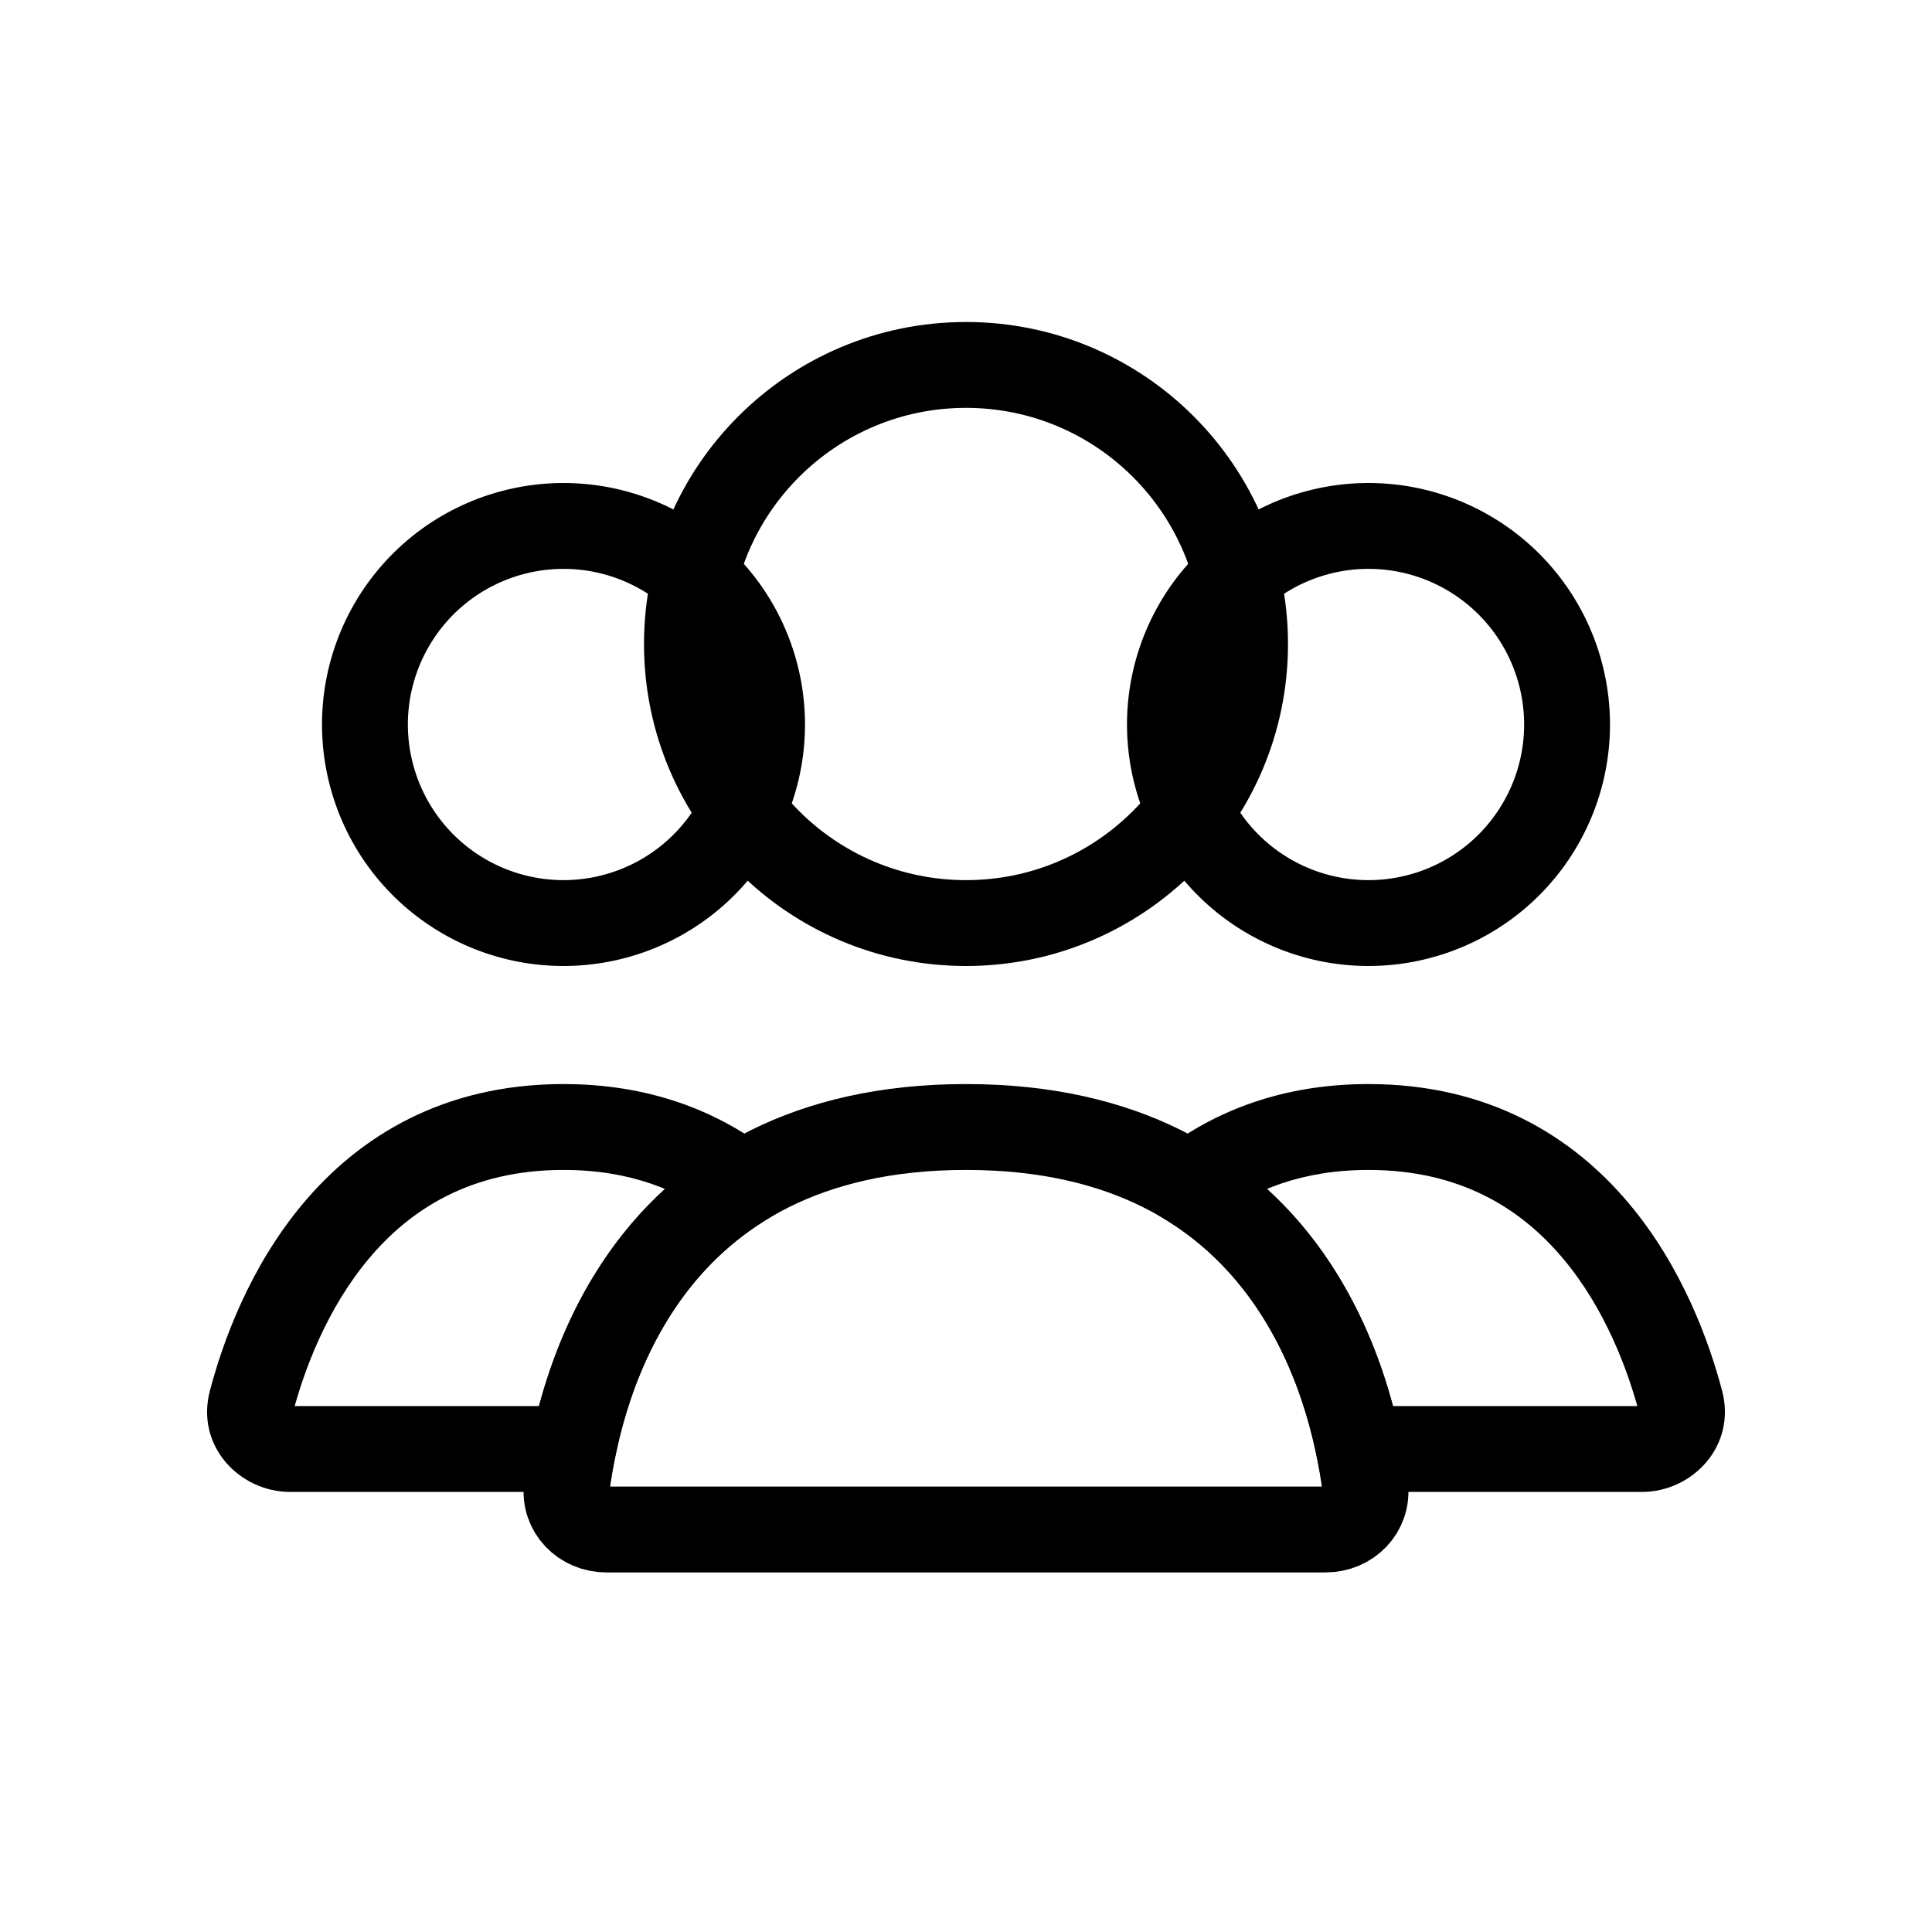
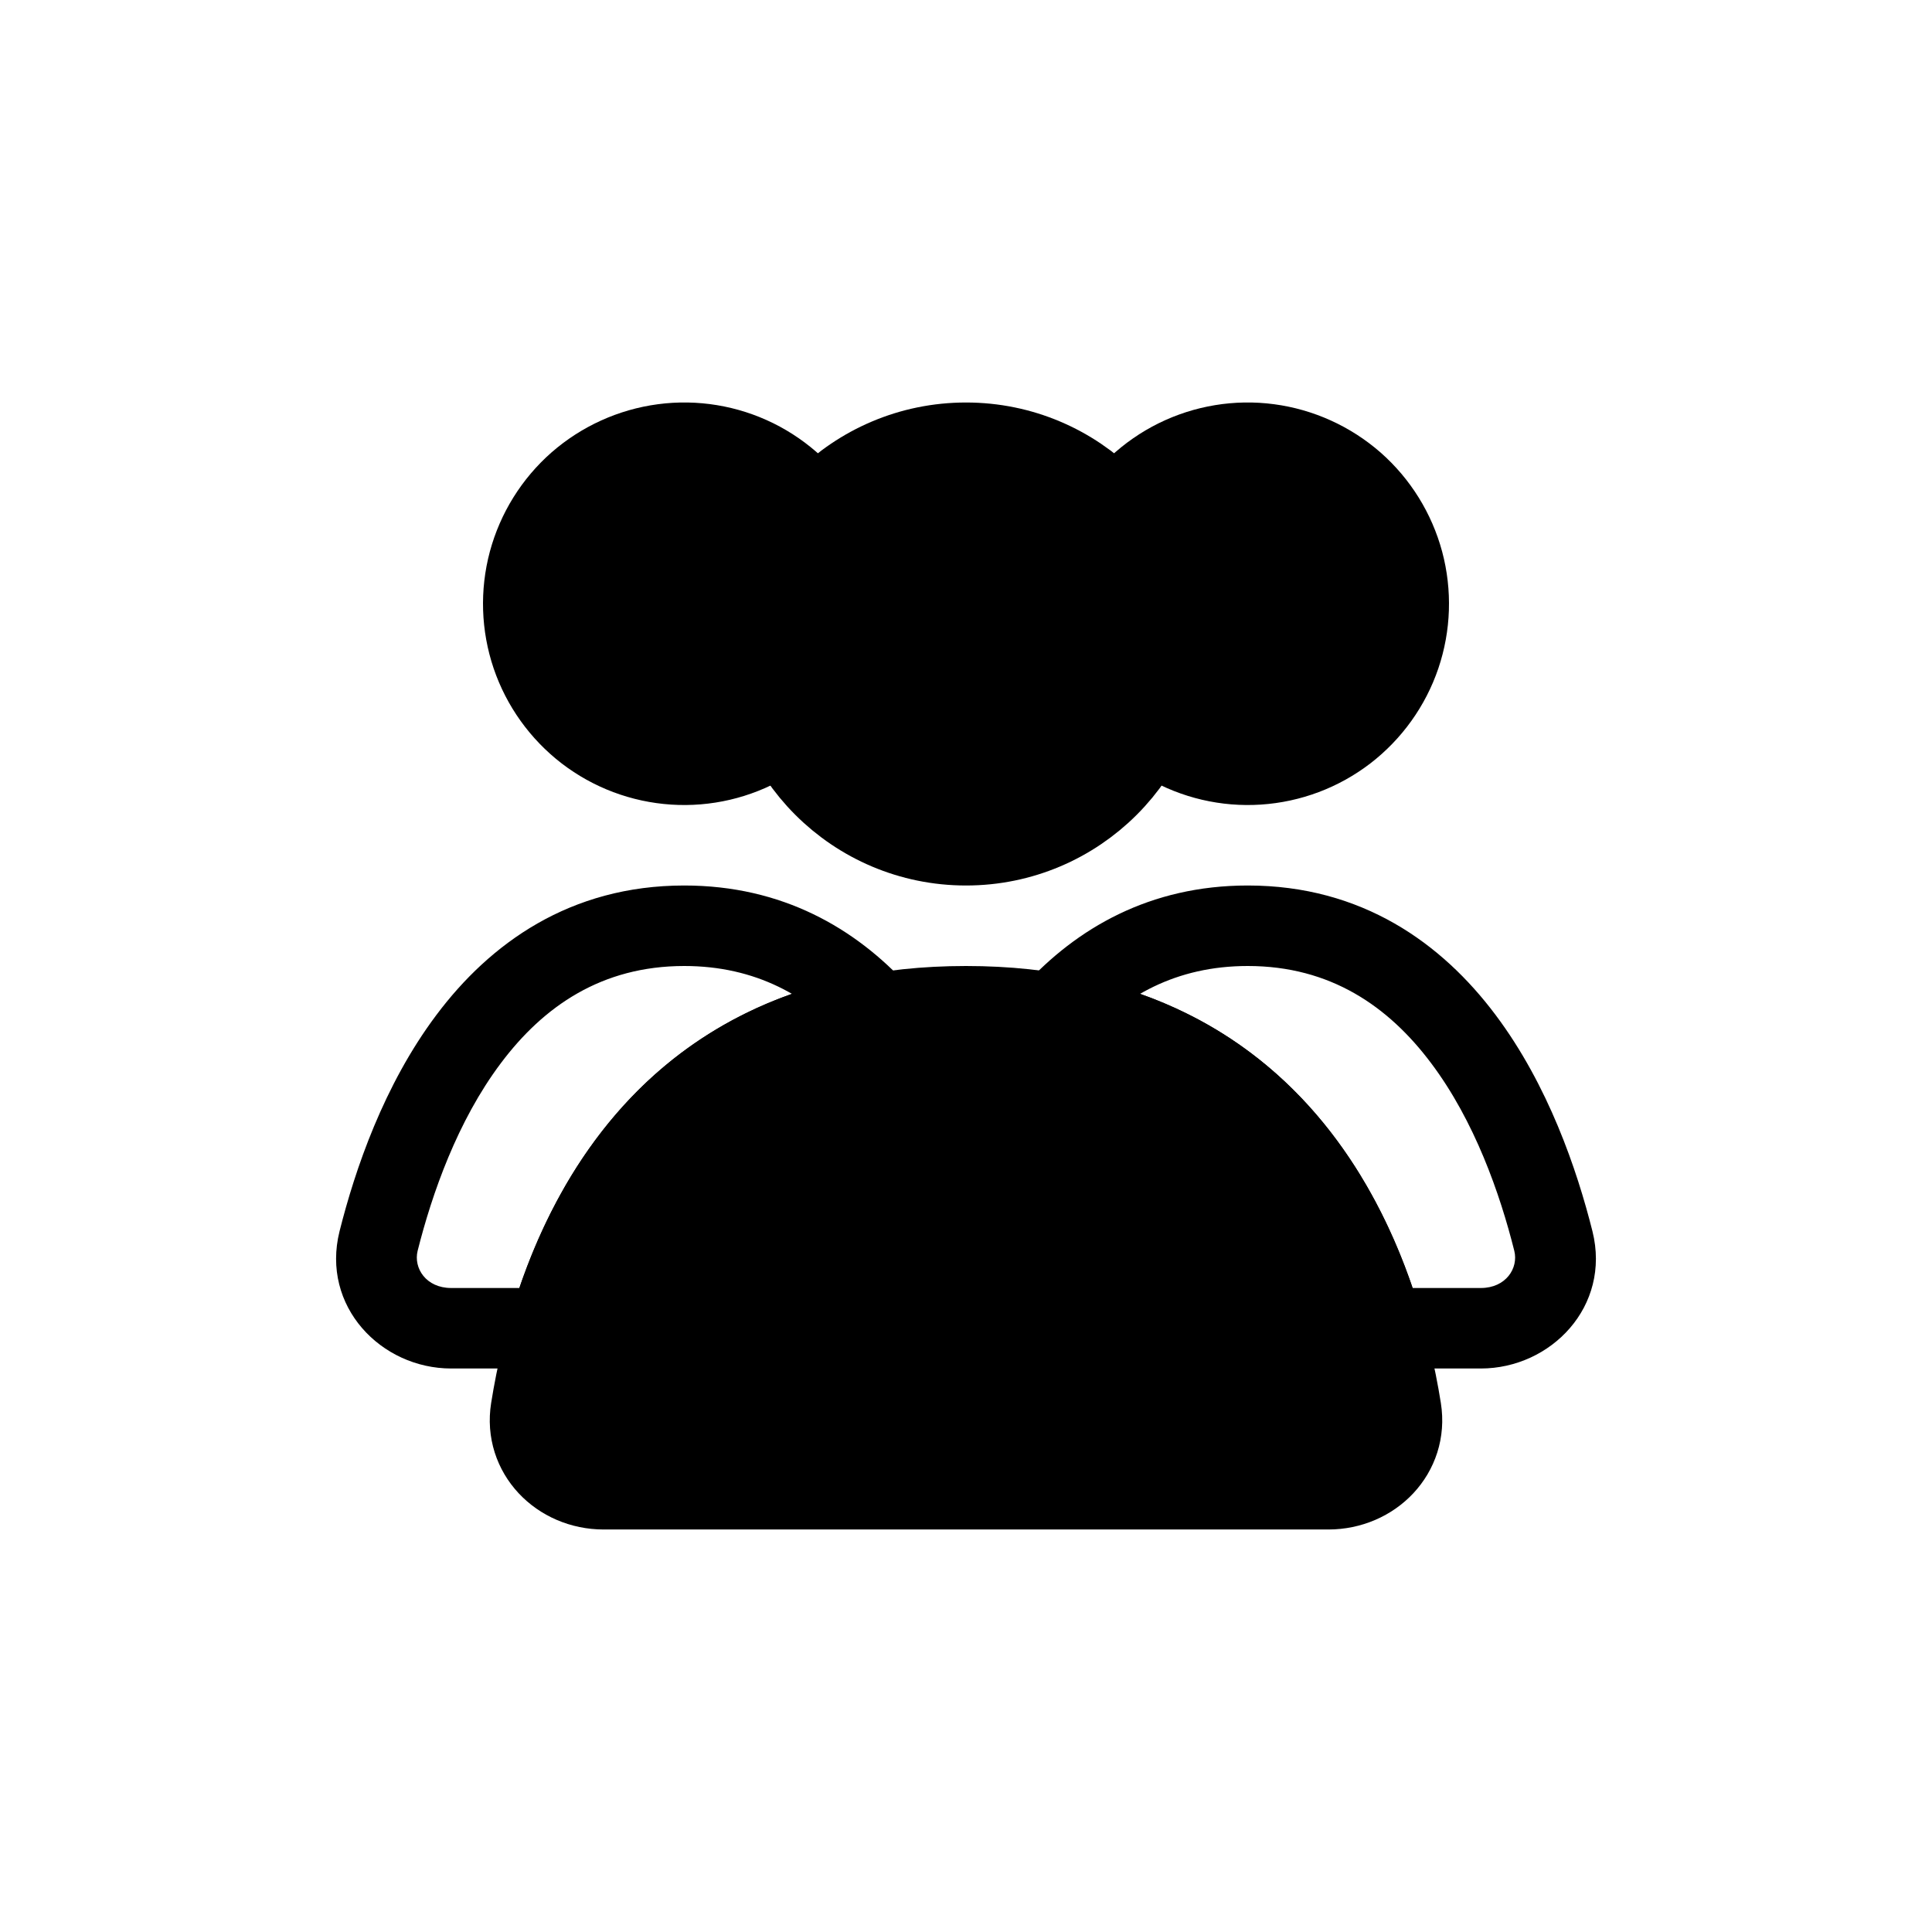
- <svg xmlns="http://www.w3.org/2000/svg" width="45" height="45" viewBox="0 0 45 45" fill="none">
-   <circle cx="22.5" cy="15" r="6.5" stroke="black" stroke-width="2" stroke-linecap="round" />
-   <path d="M27.87 14.562C28.483 13.5 29.493 12.725 30.678 12.408C31.863 12.09 33.125 12.256 34.188 12.87C35.25 13.483 36.025 14.493 36.342 15.678C36.66 16.863 36.494 18.125 35.88 19.188C35.267 20.25 34.257 21.025 33.072 21.342C31.887 21.66 30.625 21.494 29.562 20.88C28.5 20.267 27.725 19.257 27.408 18.072C27.09 16.887 27.256 15.625 27.87 14.562L27.87 14.562Z" stroke="black" stroke-width="2" />
-   <path d="M9.12 14.562C9.733 13.5 10.743 12.725 11.928 12.408C13.113 12.09 14.375 12.256 15.438 12.87C16.5 13.483 17.275 14.493 17.592 15.678C17.91 16.863 17.744 18.125 17.13 19.188C16.517 20.25 15.507 21.025 14.322 21.342C13.137 21.66 11.875 21.494 10.812 20.88C9.75 20.267 8.975 19.257 8.658 18.072C8.34 16.887 8.506 15.625 9.12 14.562L9.12 14.562Z" stroke="black" stroke-width="2" />
-   <path d="M31.653 33.75L30.673 33.947L30.834 34.75H31.653V33.75ZM39.144 32.644L38.177 32.9V32.9L39.144 32.644ZM27.714 27.582L27.109 26.786L25.953 27.664L27.186 28.431L27.714 27.582ZM38.242 32.75H31.653V34.75H38.242V32.75ZM38.177 32.9C38.174 32.889 38.171 32.865 38.178 32.837C38.184 32.81 38.196 32.789 38.207 32.776C38.229 32.749 38.248 32.75 38.242 32.75V34.75C39.417 34.75 40.453 33.682 40.11 32.388L38.177 32.9ZM31.875 27.25C34.026 27.25 35.438 28.163 36.402 29.309C37.394 30.487 37.919 31.926 38.177 32.9L40.11 32.388C39.816 31.277 39.193 29.518 37.932 28.021C36.644 26.491 34.698 25.25 31.875 25.25V27.25ZM28.319 28.379C29.189 27.717 30.334 27.25 31.875 27.25V25.25C29.891 25.25 28.322 25.865 27.109 26.786L28.319 28.379ZM27.186 28.431C29.436 29.831 30.327 32.23 30.673 33.947L32.633 33.553C32.244 31.618 31.181 28.561 28.242 26.733L27.186 28.431Z" fill="black" />
-   <path d="M17.286 27.582L17.814 28.431L19.047 27.664L17.891 26.786L17.286 27.582ZM5.856 32.644L6.823 32.9V32.9L5.856 32.644ZM13.347 33.75V34.75H14.166L14.327 33.947L13.347 33.75ZM13.125 27.25C14.665 27.25 15.81 27.717 16.681 28.379L17.891 26.786C16.678 25.865 15.109 25.25 13.125 25.25V27.25ZM6.823 32.9C7.081 31.926 7.606 30.487 8.598 29.309C9.562 28.163 10.974 27.25 13.125 27.25V25.25C10.302 25.25 8.356 26.491 7.068 28.021C5.807 29.518 5.184 31.277 4.89 32.388L6.823 32.9ZM6.758 32.75C6.752 32.75 6.77 32.749 6.793 32.776C6.804 32.789 6.816 32.81 6.822 32.837C6.829 32.865 6.826 32.889 6.823 32.9L4.89 32.388C4.547 33.682 5.583 34.75 6.758 34.75V32.75ZM13.347 32.75H6.758V34.75H13.347V32.75ZM14.327 33.947C14.673 32.23 15.564 29.831 17.814 28.431L16.758 26.733C13.819 28.561 12.756 31.618 12.367 33.553L14.327 33.947Z" fill="black" />
-   <path d="M22.5 26.25C29.982 26.25 31.493 32.221 31.798 34.633C31.867 35.181 31.427 35.625 30.875 35.625H14.125C13.573 35.625 13.133 35.181 13.202 34.633C13.507 32.221 15.018 26.25 22.5 26.25Z" stroke="black" stroke-width="2" stroke-linecap="round" />
+ <svg xmlns="http://www.w3.org/2000/svg" width="1000" height="1000" viewBox="0 0 24 24">
+   <circle cx="12" cy="8" r="2.5" stroke="black" stroke-linecap="round" />
+   <path d="M13.768 6.5C13.966 6.157 14.261 5.881 14.615 5.706C14.97 5.531 15.369 5.465 15.761 5.517C16.153 5.569 16.521 5.736 16.819 5.996C17.116 6.257 17.329 6.6 17.432 6.982C17.534 7.364 17.521 7.768 17.394 8.143C17.267 8.517 17.031 8.846 16.718 9.087C16.404 9.328 16.026 9.47 15.631 9.496C15.236 9.522 14.843 9.43 14.5 9.232" stroke="black" />
+   <path d="M10.232 6.5C10.034 6.157 9.739 5.881 9.385 5.706C9.03 5.531 8.631 5.465 8.239 5.517C7.847 5.569 7.479 5.736 7.181 5.996C6.884 6.257 6.671 6.6 6.568 6.982C6.466 7.364 6.479 7.768 6.606 8.143C6.733 8.517 6.969 8.846 7.282 9.087C7.596 9.328 7.974 9.47 8.369 9.496C8.764 9.522 9.157 9.43 9.5 9.232" stroke="black" />
+   <path d="M12 12.5C16.08 12.5 17.134 15.802 17.405 17.507C17.492 18.052 17.052 18.5 16.5 18.5H7.5C6.948 18.5 6.508 18.052 6.595 17.507C6.866 15.802 7.92 12.5 12 12.5Z" stroke="black" stroke-linecap="round" />
+   <path d="M19.297 15.416L18.811 15.538L18.811 15.538L19.297 15.416ZM13.087 12.586L12.718 12.249L12.097 12.928L13.005 13.079L13.087 12.586ZM17.181 16.5L16.701 16.639L16.805 17H17.181V16.5ZM15.5 12C16.528 12 17.25 12.503 17.778 13.207C18.318 13.925 18.634 14.831 18.811 15.538L19.782 15.295C19.59 14.531 19.233 13.479 18.578 12.607C17.913 11.72 16.92 11 15.5 11V12ZM13.456 12.923C13.957 12.375 14.611 12 15.5 12V11C14.283 11 13.374 11.531 12.718 12.249L13.456 12.923ZM13.005 13.079C15.306 13.461 16.279 15.18 16.701 16.639L17.662 16.361C17.191 14.733 16.019 12.566 13.169 12.093L13.005 13.079ZM18.395 16H17.181V17H18.395V16ZM18.811 15.538C18.865 15.753 18.707 16 18.395 16V17C19.266 17 20.015 16.228 19.782 15.295L18.811 15.538Z" />
+   <path d="M10.913 12.586L10.995 13.079L11.903 12.928L11.282 12.249L10.913 12.586ZM4.703 15.416L5.188 15.538L4.703 15.416ZM6.819 16.5V17H7.195L7.299 16.639L6.819 16.5ZM8.5 12C9.389 12 10.043 12.375 10.544 12.923L11.282 12.249C10.626 11.531 9.717 11 8.5 11V12ZM5.188 15.538C5.366 14.831 5.682 13.925 6.222 13.207C6.75 12.503 7.472 12 8.5 12V11C7.08 11 6.087 11.72 5.422 12.607C4.767 13.479 4.41 14.531 4.218 15.295L5.188 15.538ZM5.605 16C5.292 16 5.135 15.753 5.188 15.538L4.218 15.295C3.985 16.228 4.734 17 5.605 17V16ZM6.819 16H5.605V17H6.819V16ZM7.299 16.639C7.721 15.18 8.694 13.461 10.995 13.079L10.831 12.093C7.981 12.566 6.809 14.733 6.338 16.361L7.299 16.639Z" />
</svg>
